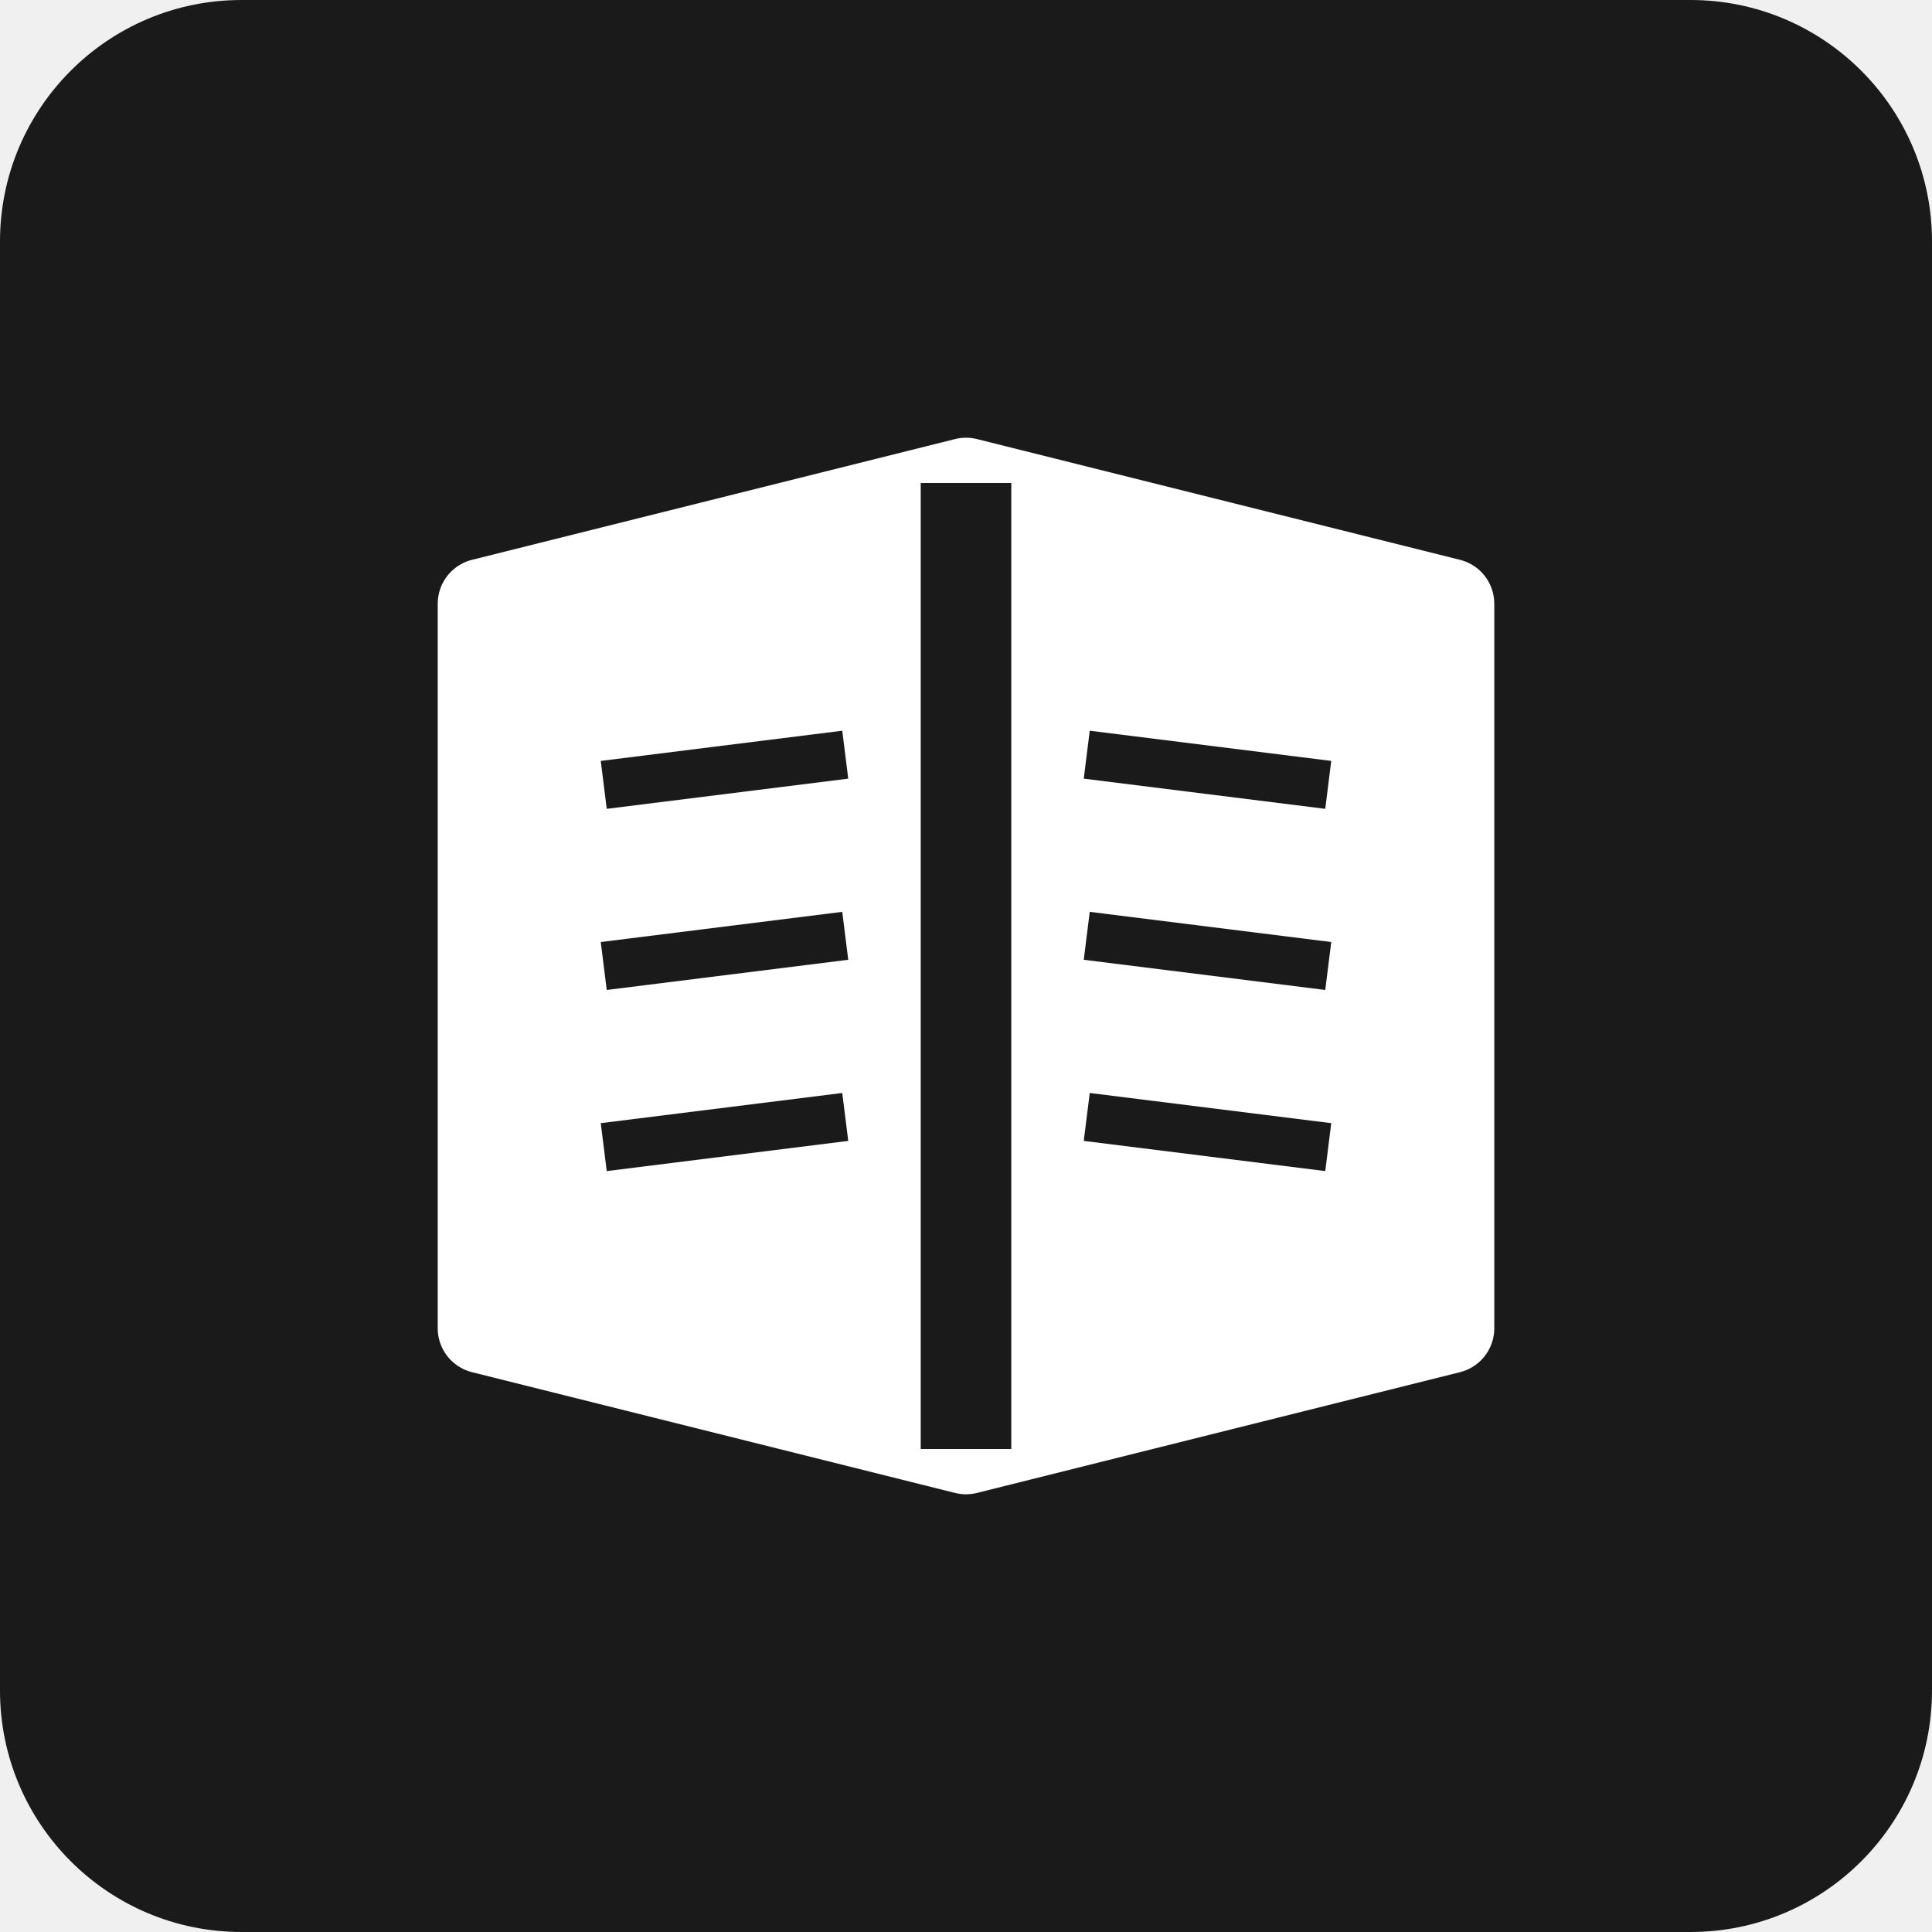
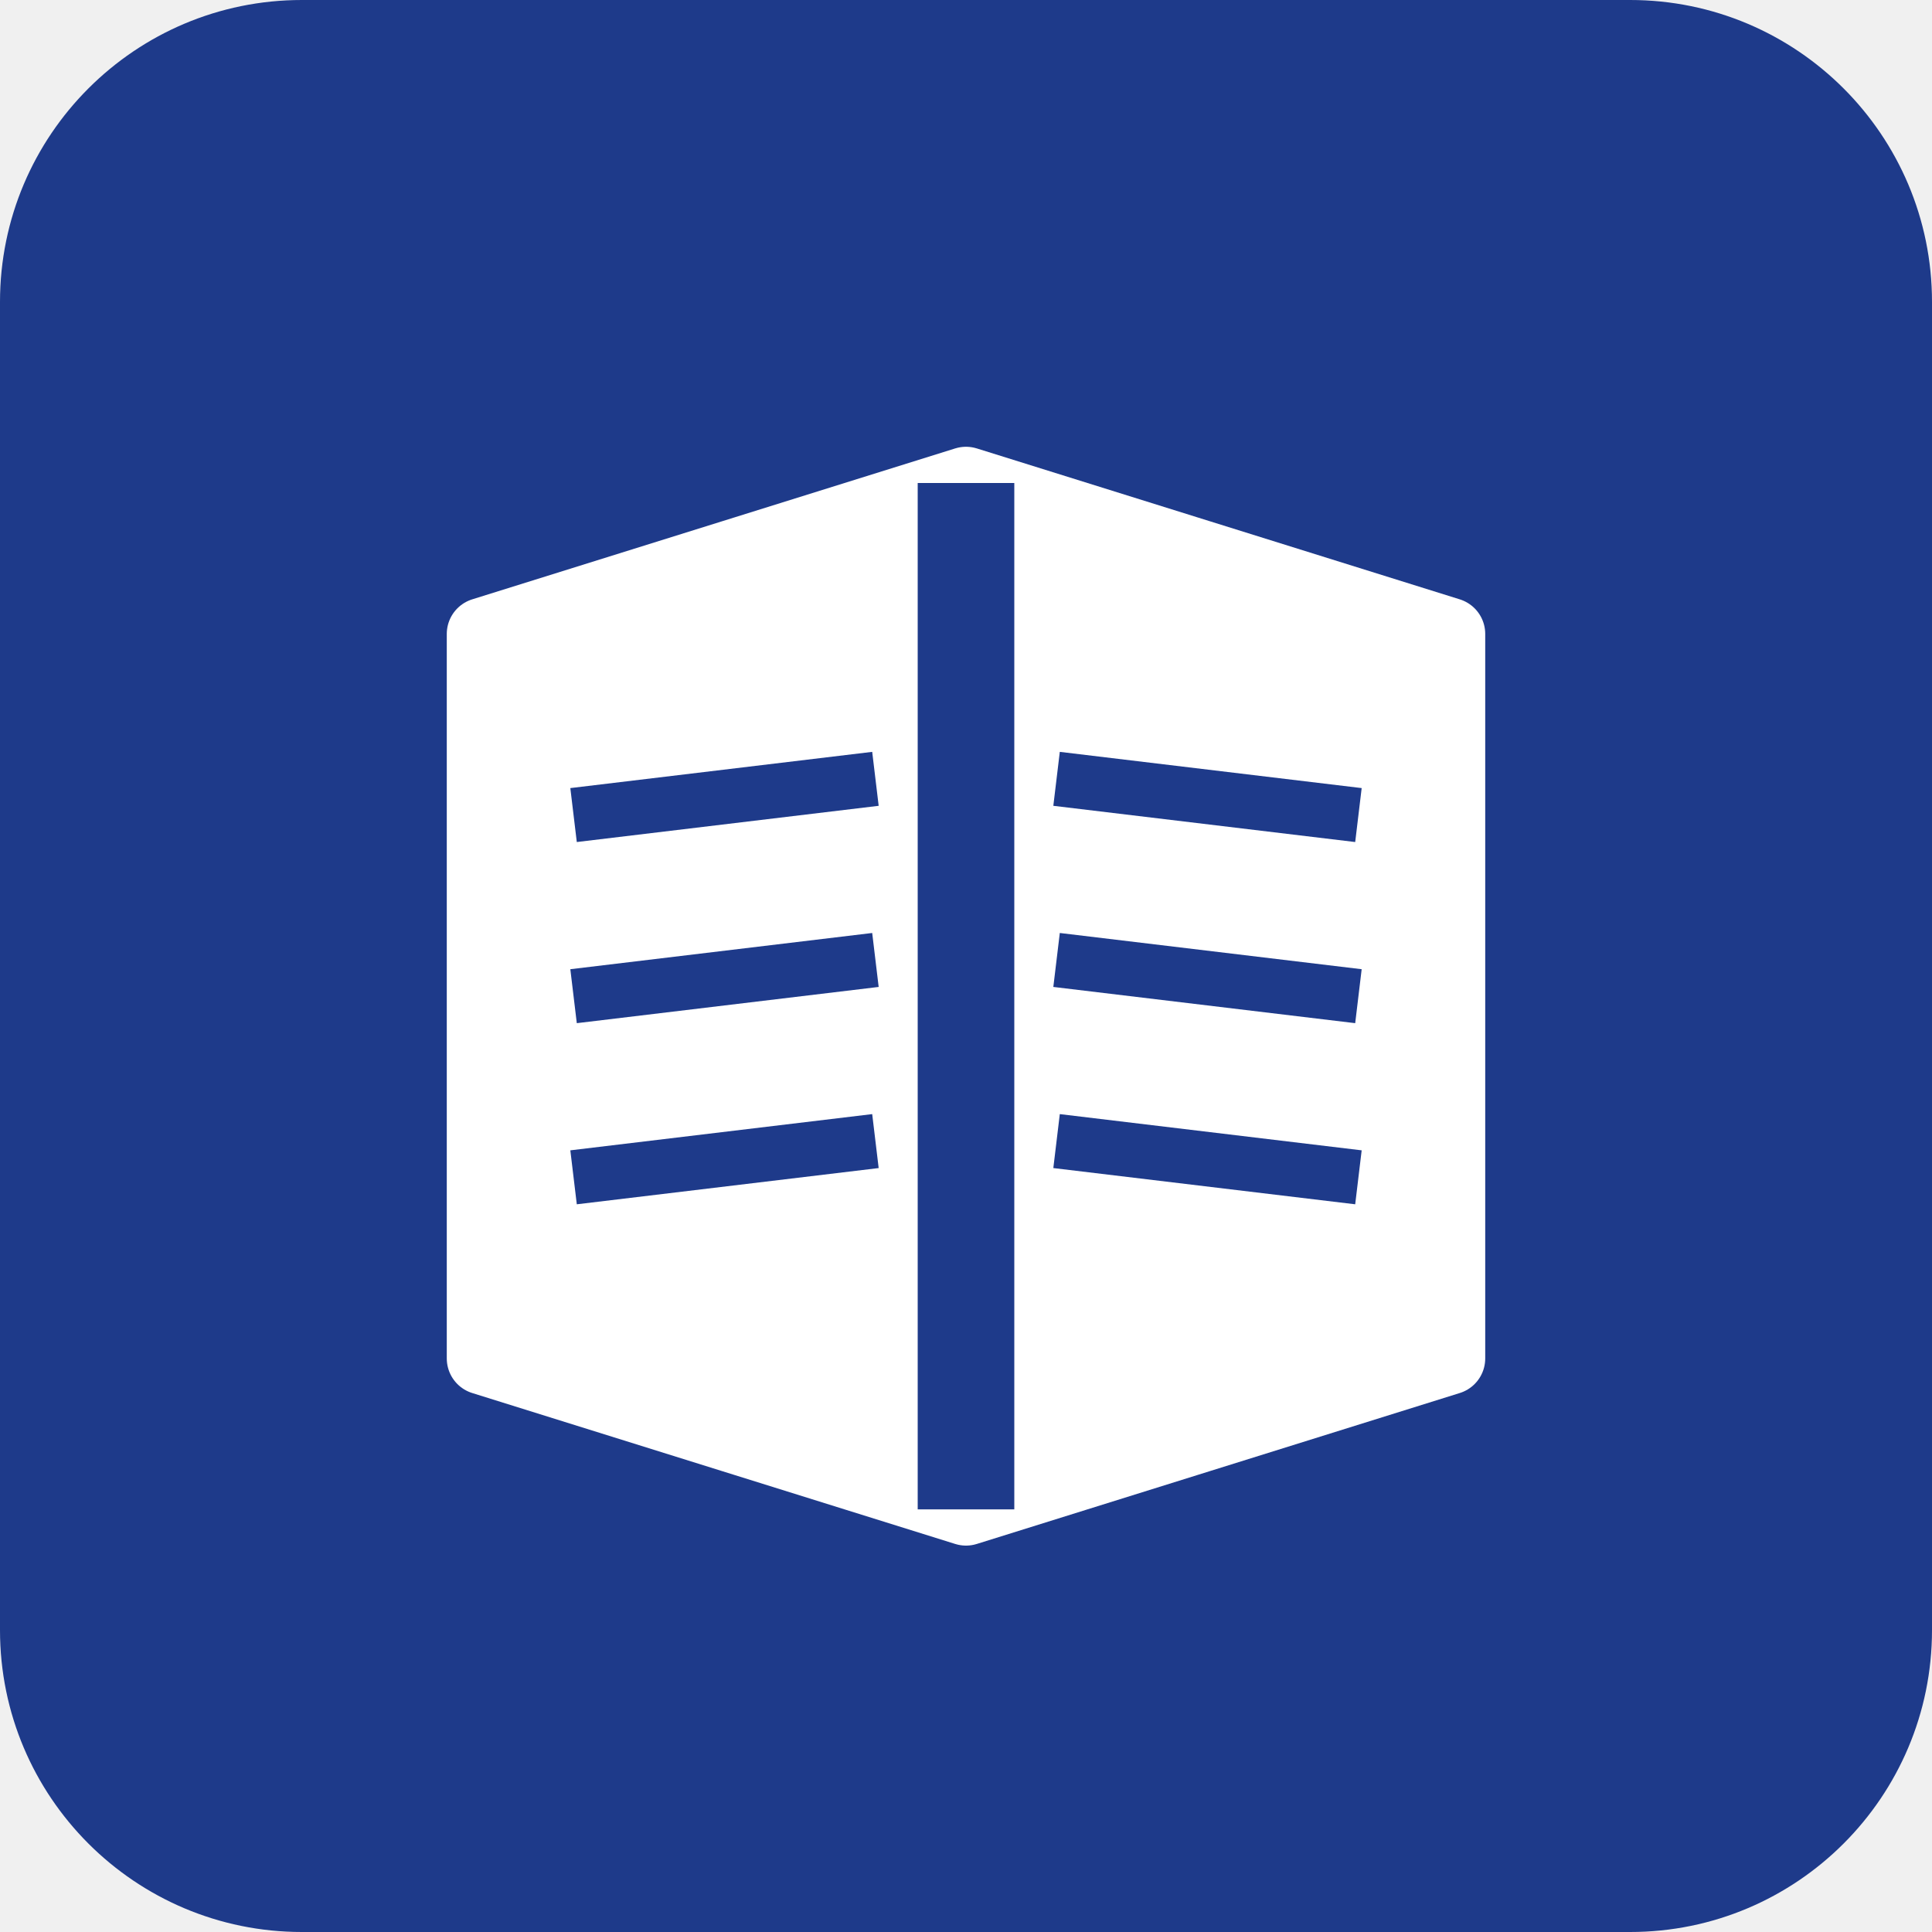
<svg xmlns="http://www.w3.org/2000/svg" width="32" height="32" viewBox="0 0 32 32" fill="none">
-   <rect width="32" height="32" rx="4" fill="#1a1a1a" />
-   <path d="M8 10 L16 8 L24 10 L24 22 L16 24 L8 22 Z" fill="#ffffff" stroke="#ffffff" stroke-width="1.5" stroke-linejoin="round" />
-   <line x1="16" y1="8" x2="16" y2="24" stroke="#1a1a1a" stroke-width="1.5" />
-   <line x1="10" y1="13" x2="14" y2="12.5" stroke="#1a1a1a" stroke-width="0.8" />
-   <line x1="10" y1="16" x2="14" y2="15.5" stroke="#1a1a1a" stroke-width="0.8" />
-   <line x1="10" y1="19" x2="14" y2="18.5" stroke="#1a1a1a" stroke-width="0.8" />
-   <line x1="18" y1="12.5" x2="22" y2="13" stroke="#1a1a1a" stroke-width="0.8" />
-   <line x1="18" y1="15.5" x2="22" y2="16" stroke="#1a1a1a" stroke-width="0.8" />
-   <line x1="18" y1="18.5" x2="22" y2="19" stroke="#1a1a1a" stroke-width="0.8" />
+   <rect width="32" height="32" rx="5" fill="#1e3a8a" />
+   <path d="M8 10.5 L16 8 L24 10.5 L24 22.5 L16 25 L8 22.5 Z" fill="#ffffff" stroke="#ffffff" stroke-width="1.2" stroke-linejoin="round" />
+   <line x1="16" y1="8" x2="16" y2="25" stroke="#1e3a8a" stroke-width="1.6" />
+   <line x1="9.5" y1="13.5" x2="14.5" y2="12.9" stroke="#1e3a8a" stroke-width="0.9" />
+   <line x1="9.5" y1="16.5" x2="14.5" y2="15.9" stroke="#1e3a8a" stroke-width="0.9" />
+   <line x1="9.5" y1="19.5" x2="14.5" y2="18.9" stroke="#1e3a8a" stroke-width="0.9" />
+   <line x1="17.5" y1="12.9" x2="22.5" y2="13.5" stroke="#1e3a8a" stroke-width="0.9" />
+   <line x1="17.5" y1="15.9" x2="22.5" y2="16.5" stroke="#1e3a8a" stroke-width="0.9" />
+   <line x1="17.5" y1="18.9" x2="22.5" y2="19.5" stroke="#1e3a8a" stroke-width="0.9" />
</svg>
